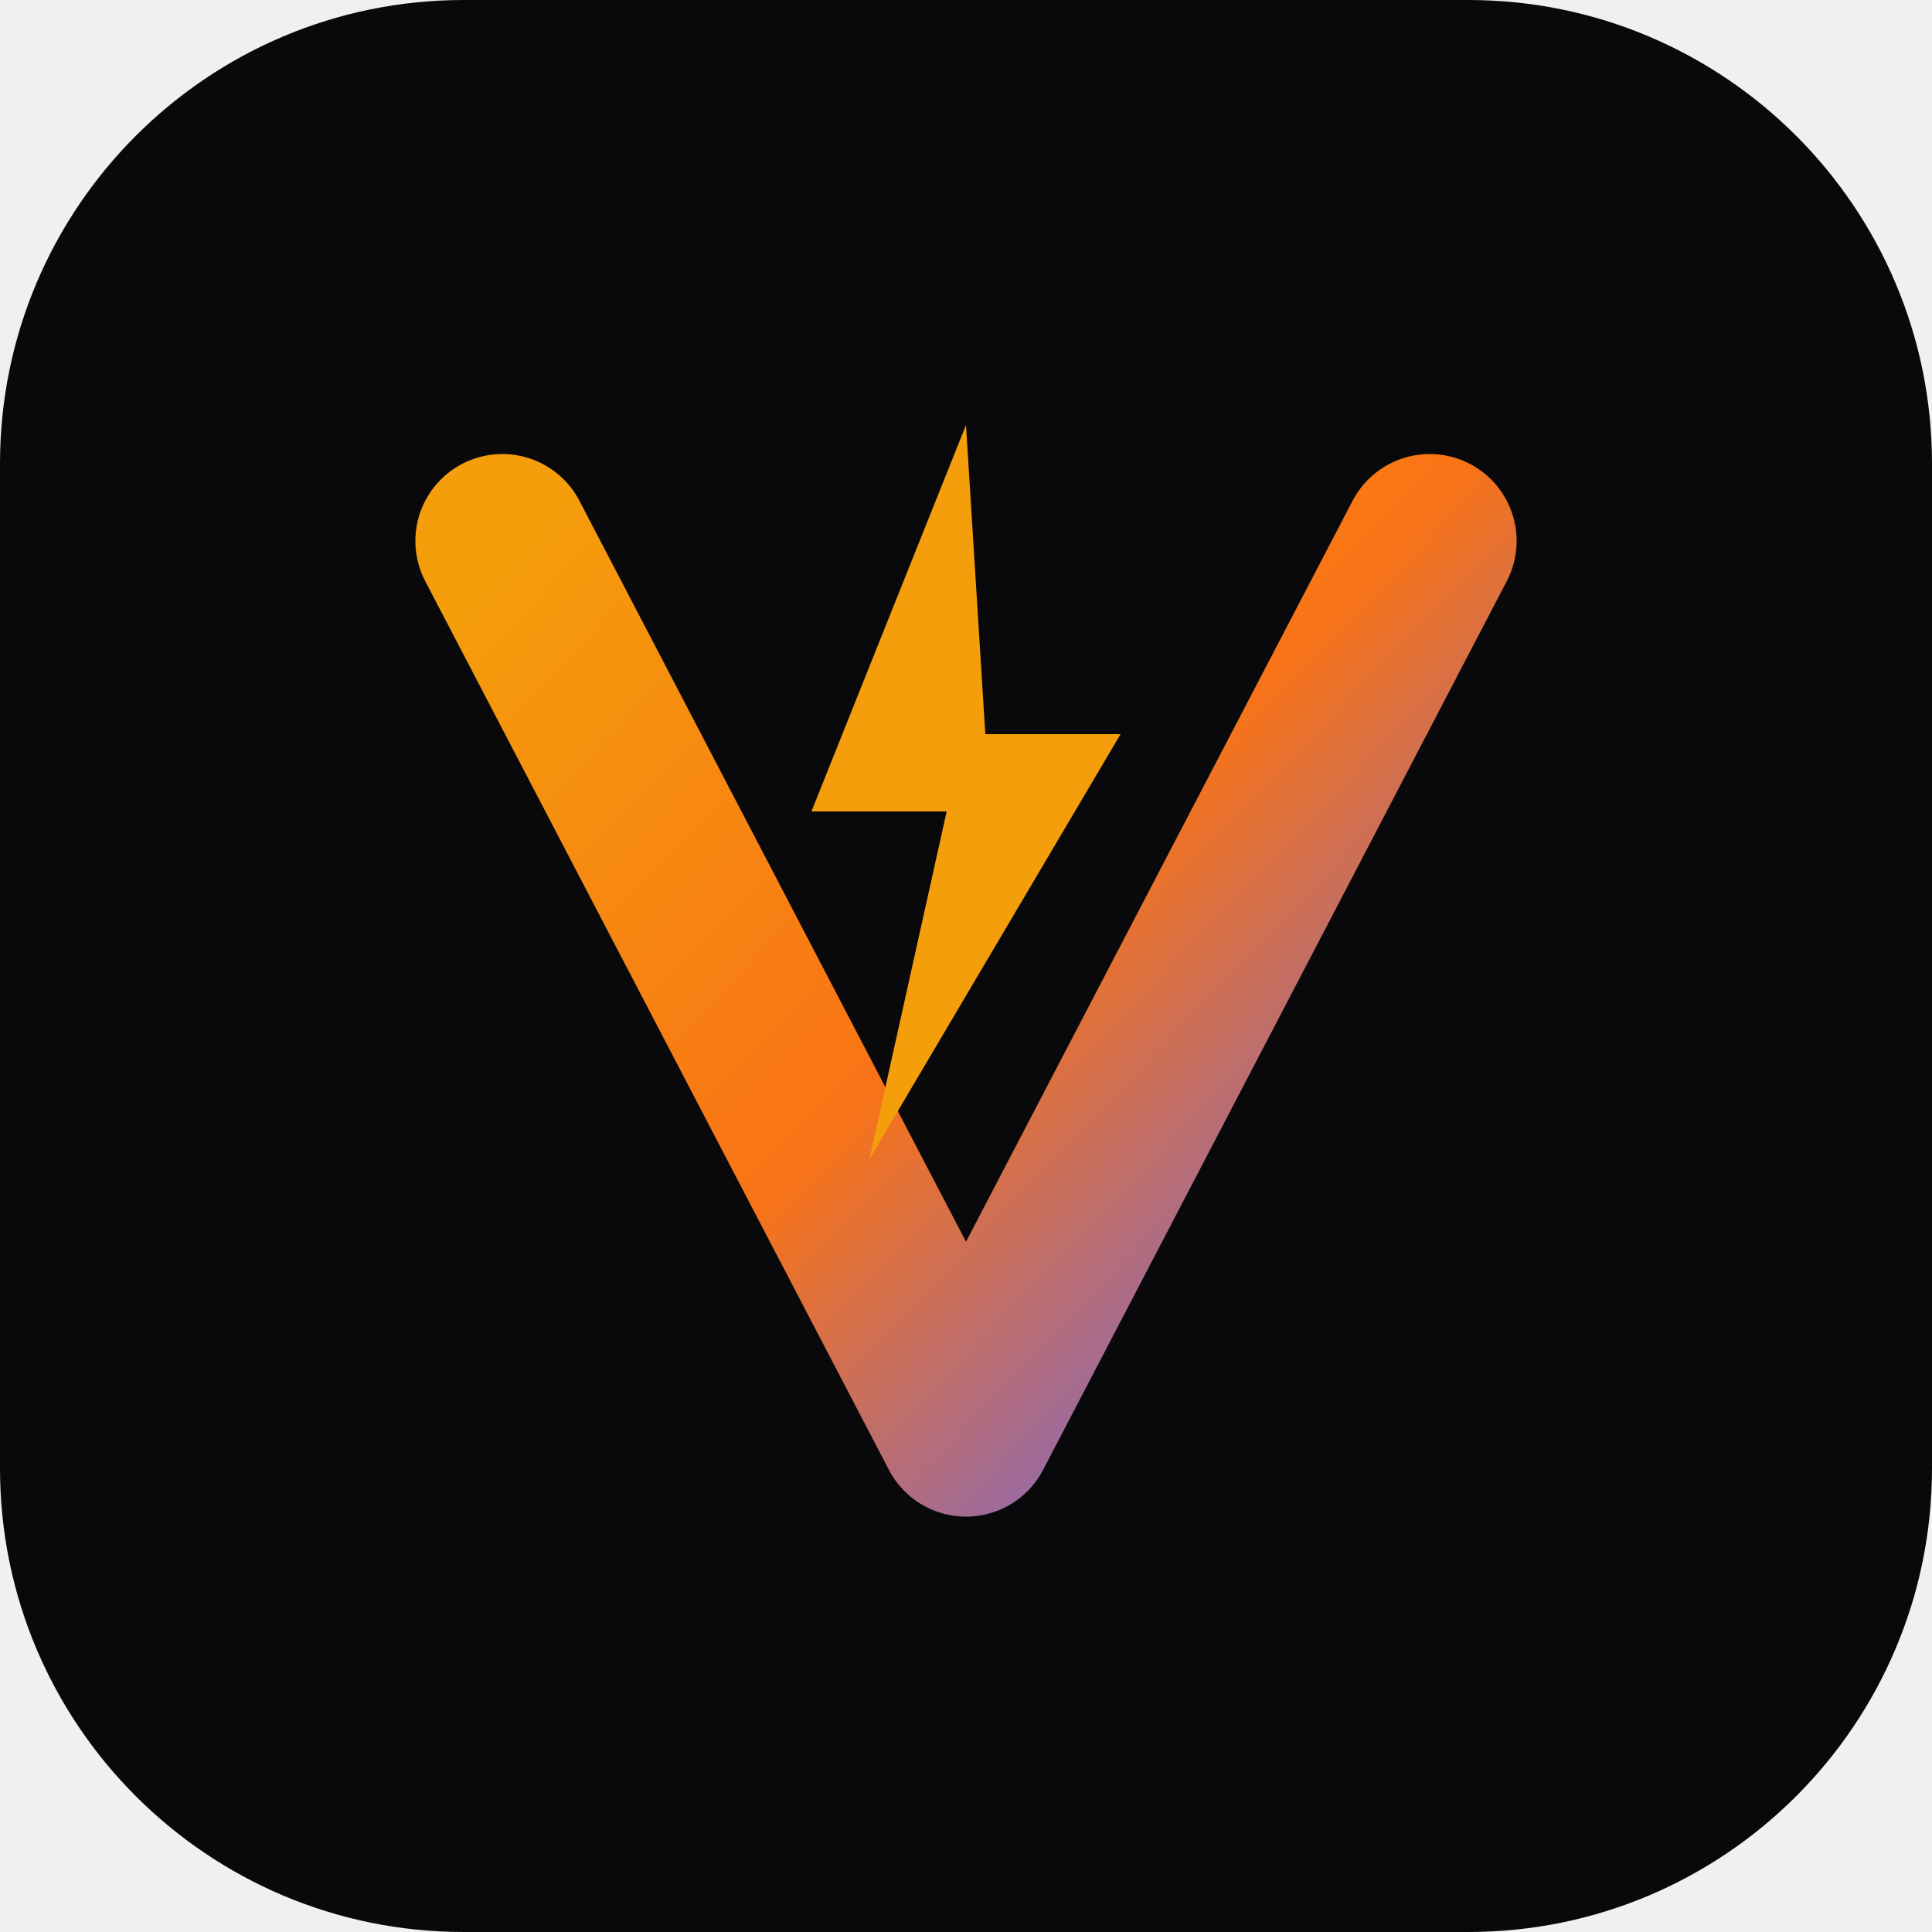
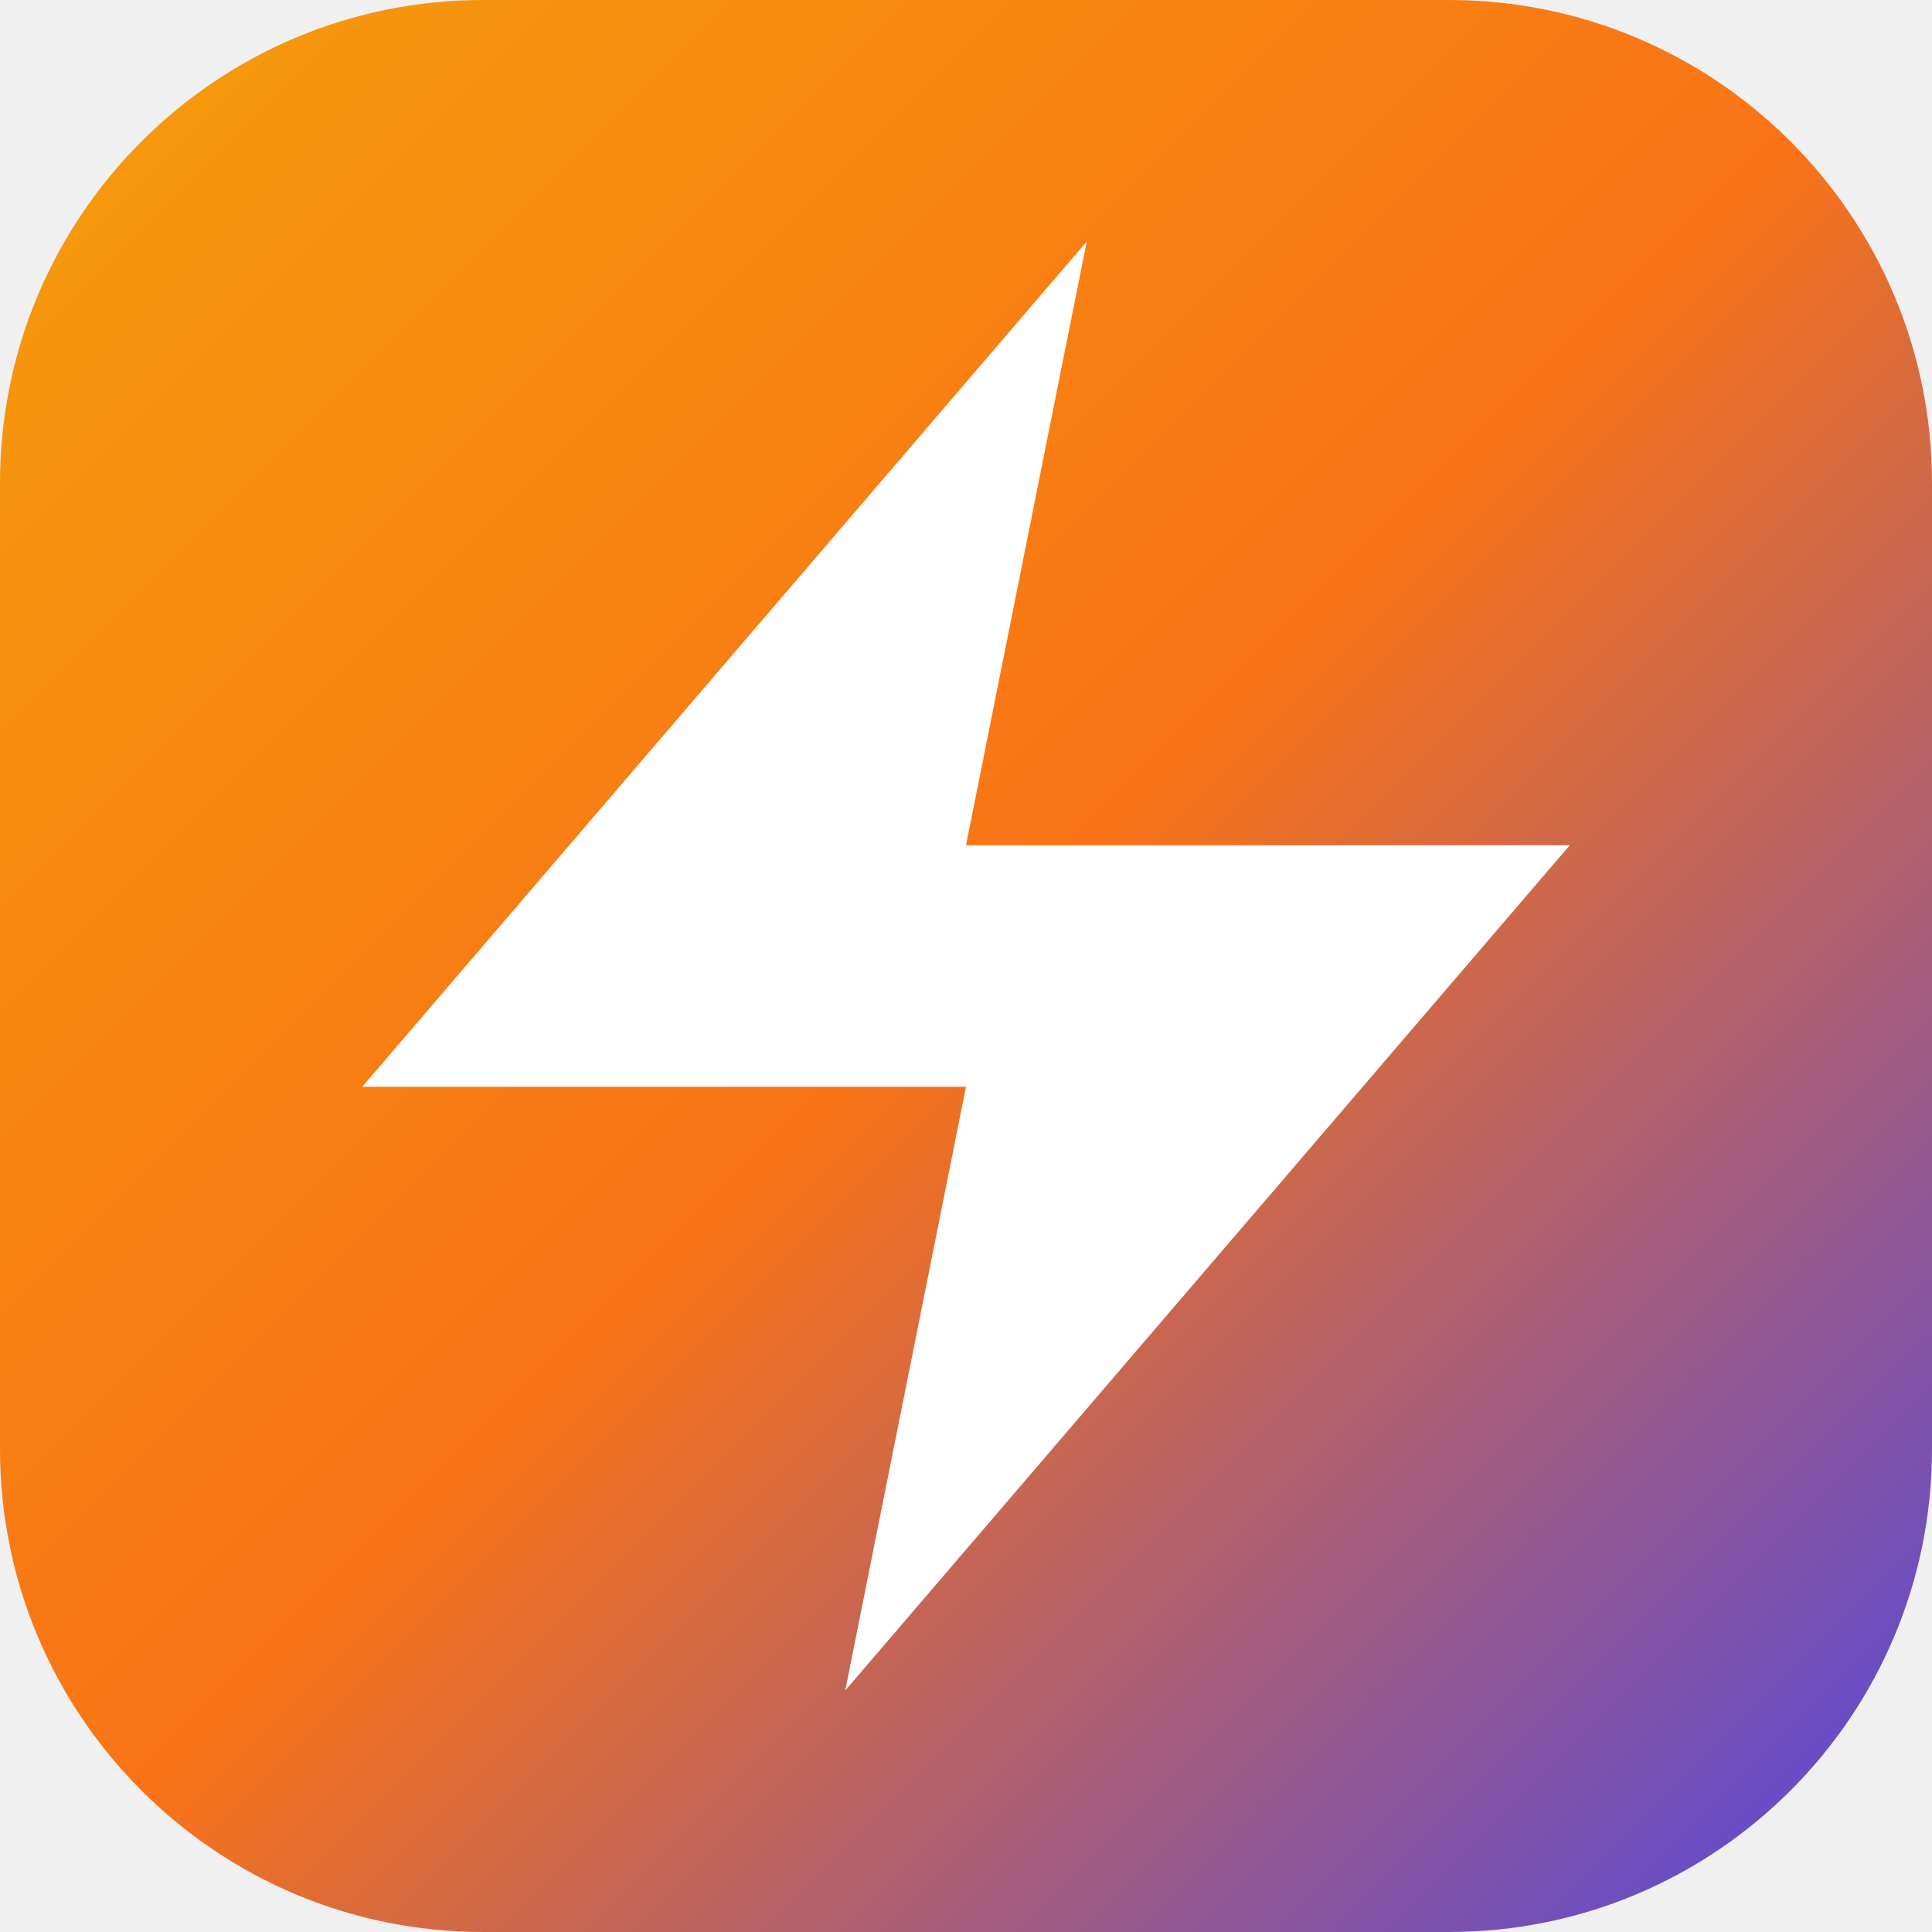
- <svg xmlns="http://www.w3.org/2000/svg" viewBox="0 0 100 100" fill="none">
-   <rect width="100" height="100" rx="24" fill="#09090B" />
-   <path d="M26 28L50 74L74 28" stroke="url(#paint0_linear)" stroke-width="9" stroke-linecap="round" stroke-linejoin="round" />
-   <polygon points="50,22 42,42 49,42 45,60 58,38 51,38" fill="#F59E0B" />
+ <svg xmlns="http://www.w3.org/2000/svg" viewBox="0 0 32 32" width="32" height="32">
  <defs>
-     <linearGradient id="paint0_linear" x1="26" y1="28" x2="74" y2="74" gradientUnits="userSpaceOnUse">
-       <stop stop-color="#F59E0B" />
-       <stop offset="0.5" stop-color="#F97316" />
-       <stop offset="1" stop-color="#6366F1" />
+     <linearGradient id="voltGrad" x1="0%" y1="0%" x2="100%" y2="100%">
+       <stop offset="0%" stop-color="#F59E0B" />
+       <stop offset="50%" stop-color="#F97316" />
+       <stop offset="100%" stop-color="#4F46E5" />
    </linearGradient>
  </defs>
+   <rect width="32" height="32" rx="8" fill="url(#voltGrad)" />
+   <path d="M18 4L6 18H16L14 28L26 14H16L18 4Z" fill="#FFFFFF" />
</svg>
